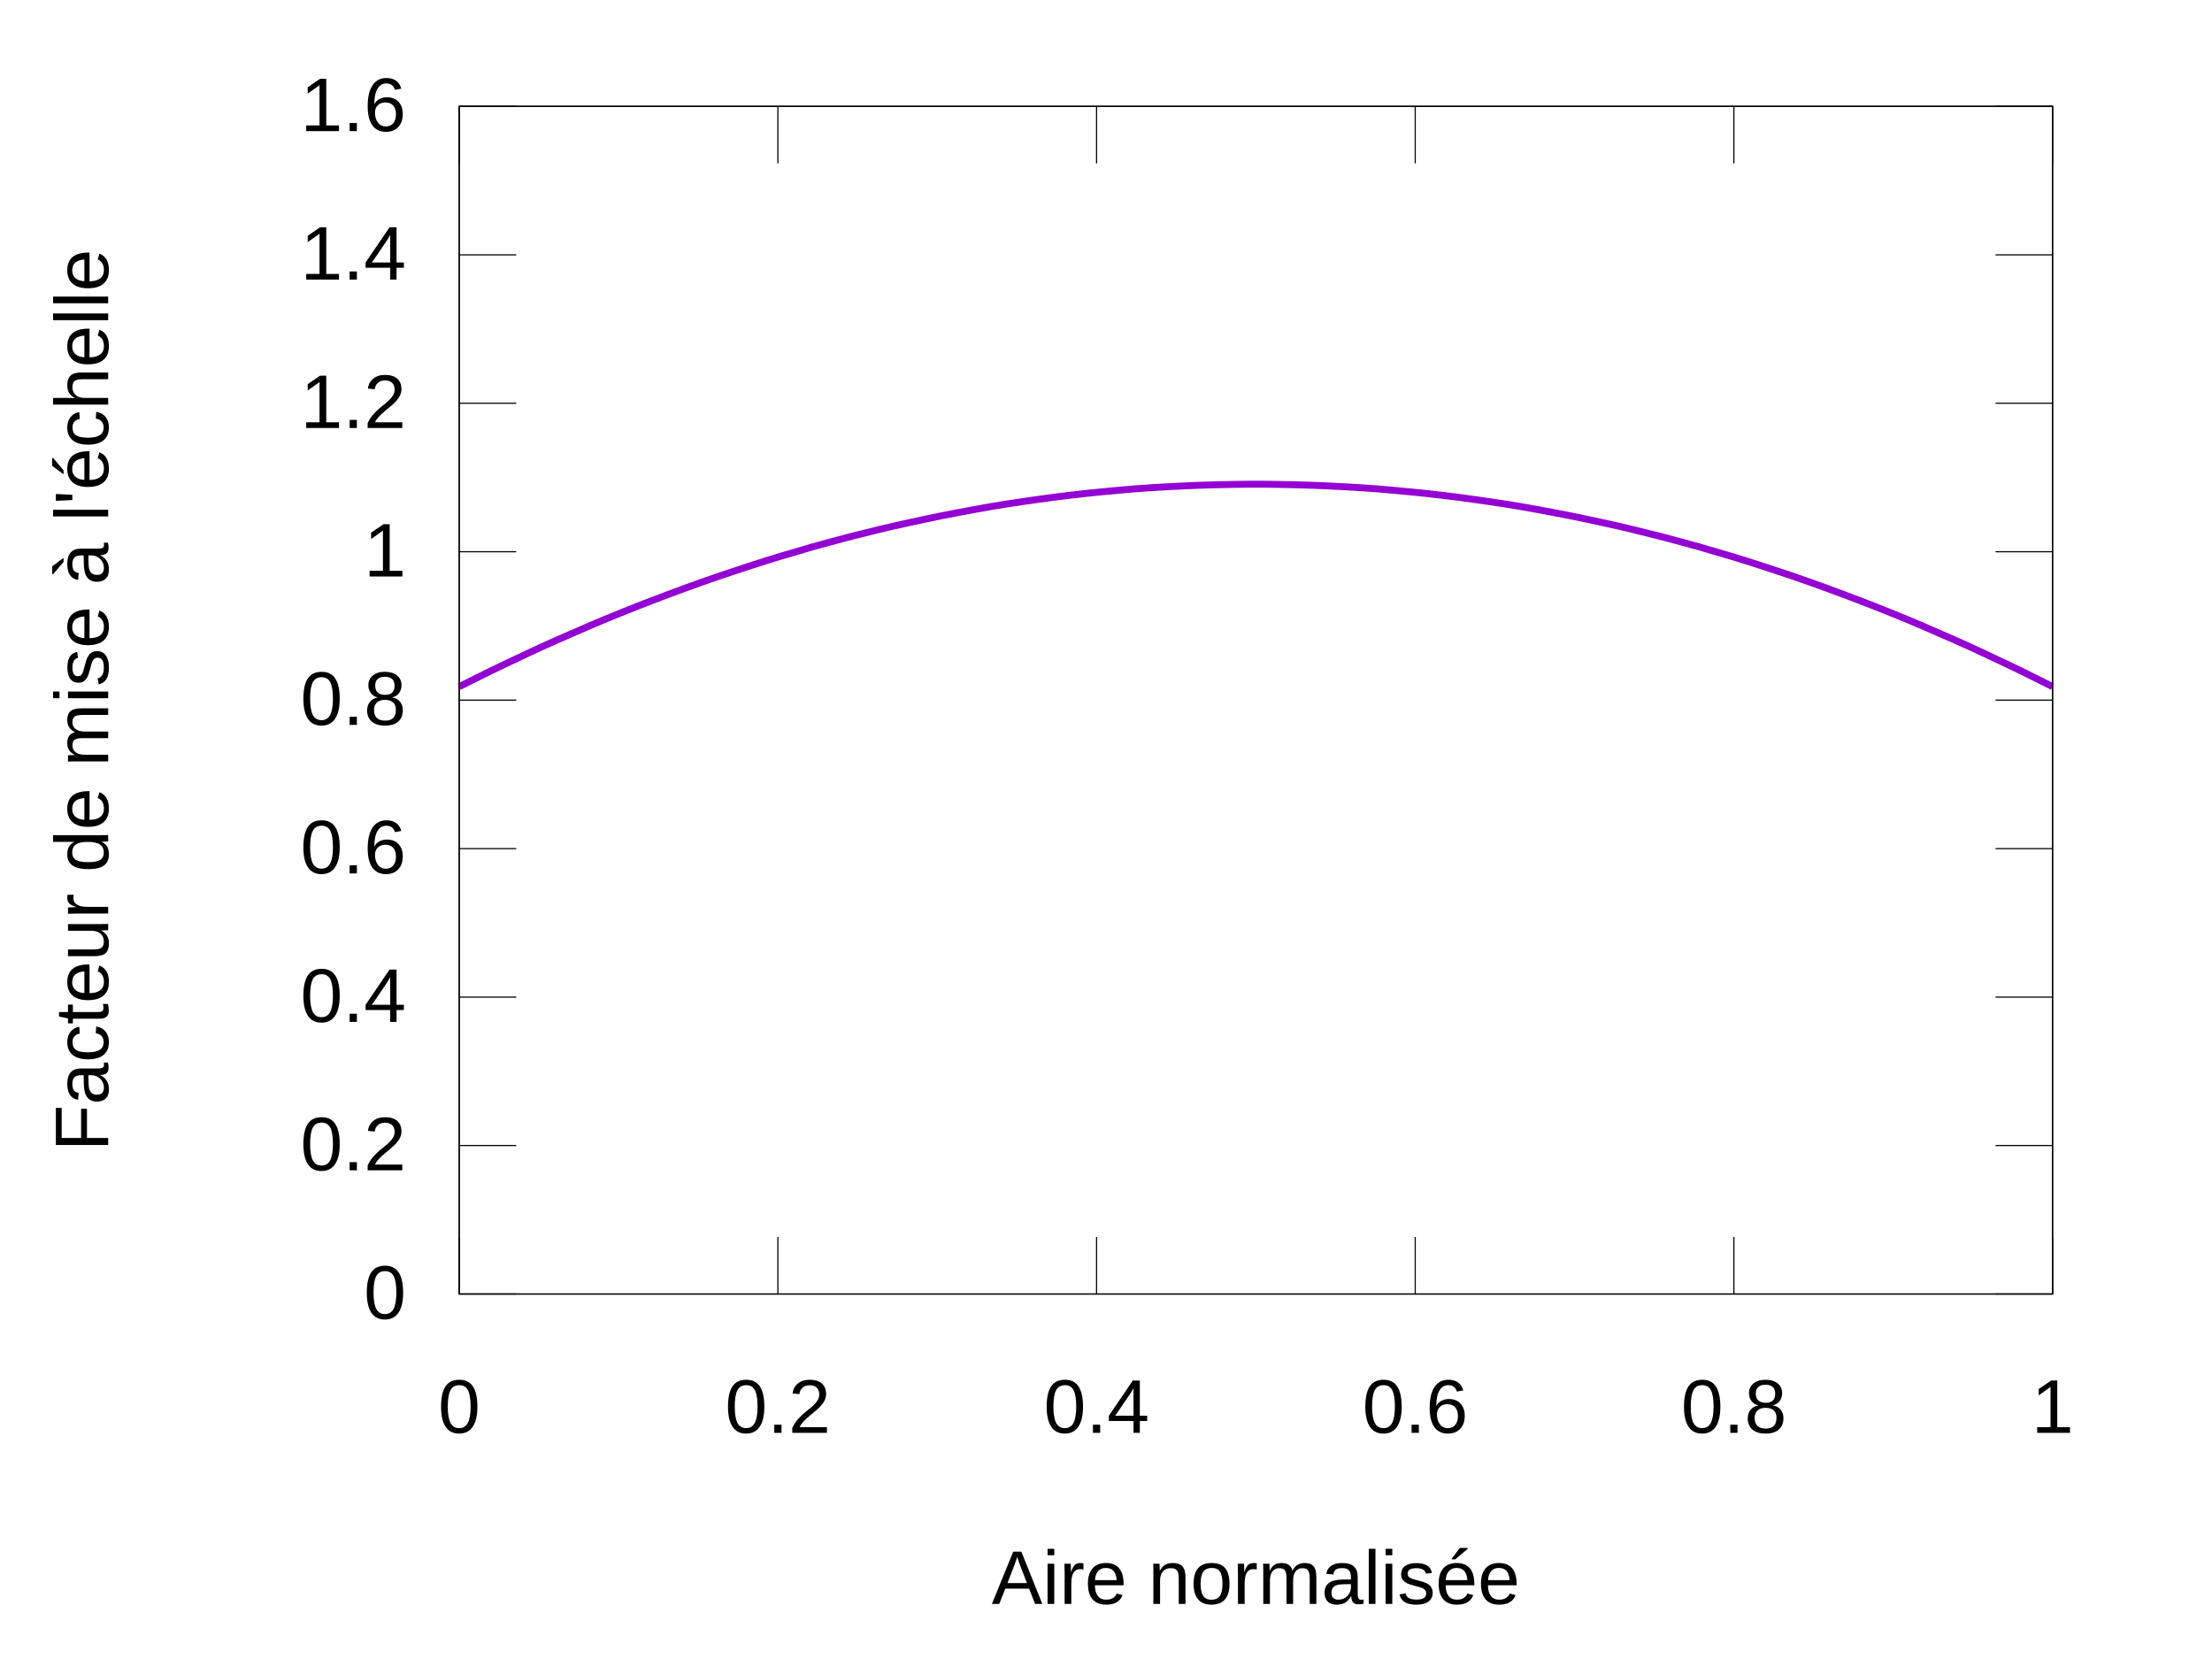
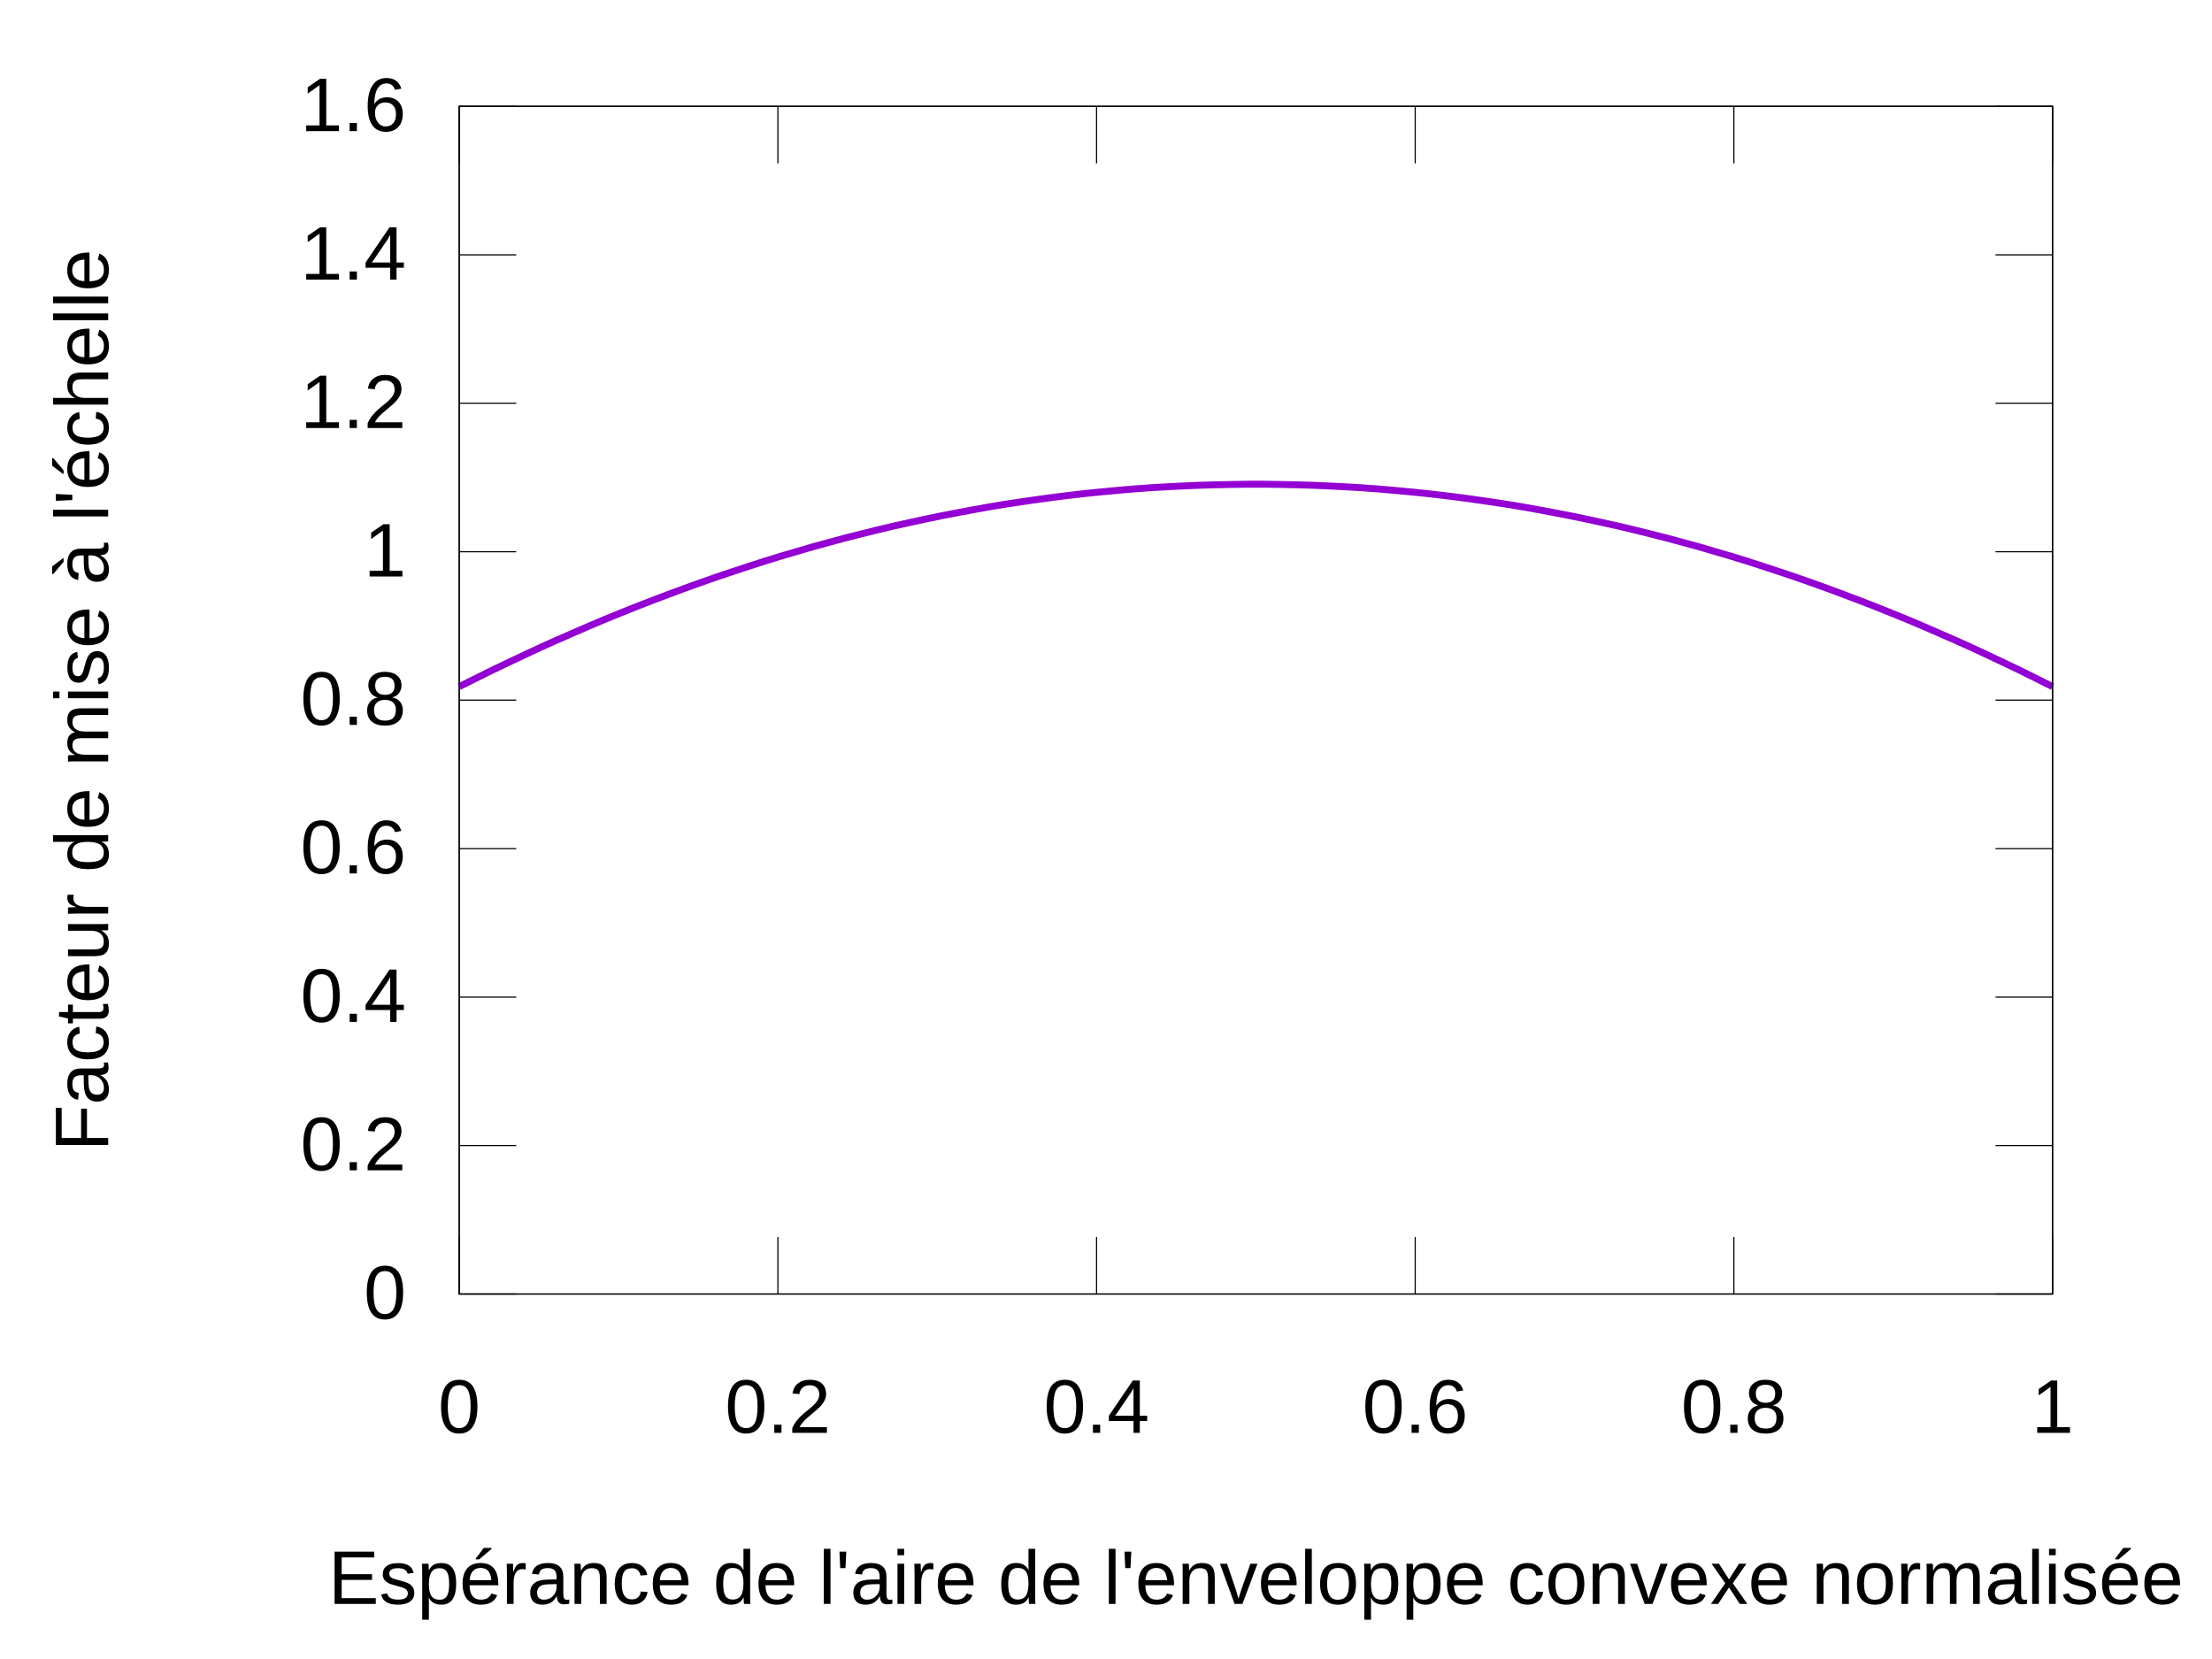
<svg xmlns="http://www.w3.org/2000/svg" xmlns:xlink="http://www.w3.org/1999/xlink" width="1920" height="1440" viewBox="0 0 1920 1440">
  <g id="gnuplot_canvas">
    <rect x="0" y="0" width="1920" height="1440" fill="none" />
    <defs>
      <circle id="gpDot" r="0.5" stroke-width="0.5" />
      <path id="gpPt0" stroke-width="0.040" stroke="currentColor" d="M-1,0 h2 M0,-1 v2" />
      <path id="gpPt1" stroke-width="0.040" stroke="currentColor" d="M-1,-1 L1,1 M1,-1 L-1,1" />
      <path id="gpPt2" stroke-width="0.040" stroke="currentColor" d="M-1,0 L1,0 M0,-1 L0,1 M-1,-1 L1,1 M-1,1 L1,-1" />
      <rect id="gpPt3" stroke-width="0.040" stroke="currentColor" x="-1" y="-1" width="2" height="2" />
      <rect id="gpPt4" stroke-width="0.040" stroke="currentColor" fill="currentColor" x="-1" y="-1" width="2" height="2" />
      <circle id="gpPt5" stroke-width="0.040" stroke="currentColor" cx="0" cy="0" r="1" />
      <use xlink:href="#gpPt5" id="gpPt6" fill="currentColor" stroke="none" />
      <path id="gpPt7" stroke-width="0.040" stroke="currentColor" d="M0,-1.33 L-1.33,0.67 L1.33,0.67 z" />
      <use xlink:href="#gpPt7" id="gpPt8" fill="currentColor" stroke="none" />
      <use xlink:href="#gpPt7" id="gpPt9" stroke="currentColor" transform="rotate(180)" />
      <use xlink:href="#gpPt9" id="gpPt10" fill="currentColor" stroke="none" />
      <use xlink:href="#gpPt3" id="gpPt11" stroke="currentColor" transform="rotate(45)" />
      <use xlink:href="#gpPt11" id="gpPt12" fill="currentColor" stroke="none" />
      <path id="gpPt13" stroke-width="0.040" stroke="currentColor" d="M0,1.330 L1.265,0.411 L0.782,-1.067 L-0.782,-1.076 L-1.265,0.411 z" />
      <use xlink:href="#gpPt13" id="gpPt14" fill="currentColor" stroke="none" />
      <filter id="textbox" filterUnits="objectBoundingBox" x="0" y="0" height="1" width="1">
        <feFlood flood-color="white" flood-opacity="1" result="bgnd" />
        <feComposite in="SourceGraphic" in2="bgnd" operator="atop" />
      </filter>
      <filter id="greybox" filterUnits="objectBoundingBox" x="0" y="0" height="1" width="1">
        <feFlood flood-color="lightgrey" flood-opacity="1" result="grey" />
        <feComposite in="SourceGraphic" in2="grey" operator="atop" />
      </filter>
    </defs>
    <g fill="none" color="white" stroke="currentColor" stroke-width="1.00" stroke-linecap="butt" stroke-linejoin="miter">
</g>
    <g fill="none" color="black" stroke="currentColor" stroke-width="1.00" stroke-linecap="butt" stroke-linejoin="miter">
      <path stroke="black" d="M398.6,1123.2 L448.1,1123.2 M1781.6,1123.2 L1732.1,1123.2  " />
      <g transform="translate(352.5,1144.7)" stroke="none" fill="black" font-family="Arial" font-size="66.00" text-anchor="end">
        <text>
          <tspan font-family="Arial"> 0</tspan>
        </text>
      </g>
    </g>
    <g fill="none" color="black" stroke="currentColor" stroke-width="1.00" stroke-linecap="butt" stroke-linejoin="miter">
      <path stroke="black" d="M398.6,994.3 L448.1,994.3 M1781.6,994.3 L1732.1,994.3  " />
      <g transform="translate(352.5,1015.8)" stroke="none" fill="black" font-family="Arial" font-size="66.00" text-anchor="end">
        <text>
          <tspan font-family="Arial"> 0.2</tspan>
        </text>
      </g>
    </g>
    <g fill="none" color="black" stroke="currentColor" stroke-width="1.00" stroke-linecap="butt" stroke-linejoin="miter">
      <path stroke="black" d="M398.6,865.5 L448.1,865.5 M1781.6,865.5 L1732.1,865.5  " />
      <g transform="translate(352.5,887.0)" stroke="none" fill="black" font-family="Arial" font-size="66.00" text-anchor="end">
        <text>
          <tspan font-family="Arial"> 0.4</tspan>
        </text>
      </g>
    </g>
    <g fill="none" color="black" stroke="currentColor" stroke-width="1.00" stroke-linecap="butt" stroke-linejoin="miter">
      <path stroke="black" d="M398.6,736.6 L448.1,736.6 M1781.6,736.6 L1732.1,736.6  " />
      <g transform="translate(352.5,758.1)" stroke="none" fill="black" font-family="Arial" font-size="66.00" text-anchor="end">
        <text>
          <tspan font-family="Arial"> 0.6</tspan>
        </text>
      </g>
    </g>
    <g fill="none" color="black" stroke="currentColor" stroke-width="1.00" stroke-linecap="butt" stroke-linejoin="miter">
      <path stroke="black" d="M398.6,607.7 L448.1,607.7 M1781.6,607.7 L1732.1,607.7  " />
      <g transform="translate(352.5,629.2)" stroke="none" fill="black" font-family="Arial" font-size="66.00" text-anchor="end">
        <text>
          <tspan font-family="Arial"> 0.8</tspan>
        </text>
      </g>
    </g>
    <g fill="none" color="black" stroke="currentColor" stroke-width="1.00" stroke-linecap="butt" stroke-linejoin="miter">
      <path stroke="black" d="M398.6,478.9 L448.1,478.9 M1781.6,478.9 L1732.1,478.9  " />
      <g transform="translate(352.5,500.4)" stroke="none" fill="black" font-family="Arial" font-size="66.00" text-anchor="end">
        <text>
          <tspan font-family="Arial"> 1</tspan>
        </text>
      </g>
    </g>
    <g fill="none" color="black" stroke="currentColor" stroke-width="1.00" stroke-linecap="butt" stroke-linejoin="miter">
      <path stroke="black" d="M398.6,350.0 L448.1,350.0 M1781.6,350.0 L1732.1,350.0  " />
      <g transform="translate(352.5,371.5)" stroke="none" fill="black" font-family="Arial" font-size="66.00" text-anchor="end">
        <text>
          <tspan font-family="Arial"> 1.2</tspan>
        </text>
      </g>
    </g>
    <g fill="none" color="black" stroke="currentColor" stroke-width="1.00" stroke-linecap="butt" stroke-linejoin="miter">
      <path stroke="black" d="M398.6,221.2 L448.1,221.2 M1781.6,221.2 L1732.1,221.2  " />
      <g transform="translate(352.5,242.7)" stroke="none" fill="black" font-family="Arial" font-size="66.00" text-anchor="end">
        <text>
          <tspan font-family="Arial"> 1.4</tspan>
        </text>
      </g>
    </g>
    <g fill="none" color="black" stroke="currentColor" stroke-width="1.00" stroke-linecap="butt" stroke-linejoin="miter">
      <path stroke="black" d="M398.6,92.3 L448.1,92.3 M1781.6,92.3 L1732.1,92.3  " />
      <g transform="translate(352.5,113.8)" stroke="none" fill="black" font-family="Arial" font-size="66.00" text-anchor="end">
        <text>
          <tspan font-family="Arial"> 1.6</tspan>
        </text>
      </g>
    </g>
    <g fill="none" color="black" stroke="currentColor" stroke-width="1.00" stroke-linecap="butt" stroke-linejoin="miter">
      <path stroke="black" d="M398.6,1123.2 L398.6,1073.7 M398.6,92.3 L398.6,141.8  " />
      <g transform="translate(398.6,1243.7)" stroke="none" fill="black" font-family="Arial" font-size="66.00" text-anchor="middle">
        <text>
          <tspan font-family="Arial"> 0</tspan>
        </text>
      </g>
    </g>
    <g fill="none" color="black" stroke="currentColor" stroke-width="1.00" stroke-linecap="butt" stroke-linejoin="miter">
      <path stroke="black" d="M675.2,1123.2 L675.2,1073.7 M675.2,92.3 L675.2,141.8  " />
      <g transform="translate(675.2,1243.7)" stroke="none" fill="black" font-family="Arial" font-size="66.00" text-anchor="middle">
        <text>
          <tspan font-family="Arial"> 0.2</tspan>
        </text>
      </g>
    </g>
    <g fill="none" color="black" stroke="currentColor" stroke-width="1.00" stroke-linecap="butt" stroke-linejoin="miter">
      <path stroke="black" d="M951.8,1123.2 L951.8,1073.7 M951.8,92.3 L951.8,141.8  " />
      <g transform="translate(951.8,1243.7)" stroke="none" fill="black" font-family="Arial" font-size="66.00" text-anchor="middle">
        <text>
          <tspan font-family="Arial"> 0.4</tspan>
        </text>
      </g>
    </g>
    <g fill="none" color="black" stroke="currentColor" stroke-width="1.00" stroke-linecap="butt" stroke-linejoin="miter">
      <path stroke="black" d="M1228.4,1123.2 L1228.4,1073.7 M1228.4,92.3 L1228.4,141.8  " />
      <g transform="translate(1228.4,1243.7)" stroke="none" fill="black" font-family="Arial" font-size="66.00" text-anchor="middle">
        <text>
          <tspan font-family="Arial"> 0.6</tspan>
        </text>
      </g>
    </g>
    <g fill="none" color="black" stroke="currentColor" stroke-width="1.00" stroke-linecap="butt" stroke-linejoin="miter">
      <path stroke="black" d="M1505.0,1123.2 L1505.0,1073.7 M1505.0,92.3 L1505.0,141.8  " />
      <g transform="translate(1505.0,1243.7)" stroke="none" fill="black" font-family="Arial" font-size="66.00" text-anchor="middle">
        <text>
          <tspan font-family="Arial"> 0.8</tspan>
        </text>
      </g>
    </g>
    <g fill="none" color="black" stroke="currentColor" stroke-width="1.00" stroke-linecap="butt" stroke-linejoin="miter">
      <path stroke="black" d="M1781.6,1123.2 L1781.6,1073.7 M1781.6,92.3 L1781.6,141.8  " />
      <g transform="translate(1781.6,1243.7)" stroke="none" fill="black" font-family="Arial" font-size="66.00" text-anchor="middle">
        <text>
          <tspan font-family="Arial"> 1</tspan>
        </text>
      </g>
    </g>
    <g fill="none" color="black" stroke="currentColor" stroke-width="1.00" stroke-linecap="butt" stroke-linejoin="miter">
</g>
    <g fill="none" color="black" stroke="currentColor" stroke-width="1.00" stroke-linecap="butt" stroke-linejoin="miter">
      <path stroke="black" d="M398.6,92.3 L398.6,1123.2 L1781.6,1123.2 L1781.6,92.3 L398.6,92.3 Z  " />
    </g>
    <g fill="none" color="black" stroke="currentColor" stroke-width="1.00" stroke-linecap="butt" stroke-linejoin="miter">
      <g transform="translate(93.9,607.8) rotate(270)" stroke="none" fill="black" font-family="Arial" font-size="66.00" text-anchor="middle">
        <text>
          <tspan font-family="Arial">Facteur de mise à l'échelle</tspan>
        </text>
      </g>
    </g>
    <g fill="none" color="black" stroke="currentColor" stroke-width="1.00" stroke-linecap="butt" stroke-linejoin="miter">
      <g transform="translate(1090.1,1392.2)" stroke="none" fill="black" font-family="Arial" font-size="66.00" text-anchor="middle">
        <text>
-           <tspan font-family="Arial">Aire normalisée</tspan>
+           <tspan font-family="Arial">Espérance de l'aire de l'enveloppe convexe normalisée</tspan>
        </text>
      </g>
    </g>
    <g fill="none" color="black" stroke="currentColor" stroke-width="1.00" stroke-linecap="butt" stroke-linejoin="miter">
</g>
    <g id="gnuplot_plot_1">
      <g fill="none" color="white" stroke="currentColor" stroke-width="6.00" stroke-linecap="butt" stroke-linejoin="miter">
</g>
      <g fill="none" color="black" stroke="currentColor" stroke-width="6.00" stroke-linecap="butt" stroke-linejoin="miter">
        <path stroke="rgb(148,   0, 211)" d="M398.6,596.0 L412.6,589.0 L426.5,582.1 L440.5,575.4 L454.5,568.8 L468.4,562.3 L482.4,556.0 L496.4,549.9   L510.4,543.8 L524.3,537.9 L538.3,532.2 L552.3,526.6 L566.2,521.2 L580.2,515.9 L594.2,510.7 L608.1,505.7   L622.1,500.8 L636.1,496.1 L650.1,491.5 L664.0,487.0 L678.0,482.7 L692.0,478.6 L705.9,474.5 L719.9,470.7   L733.9,466.9 L747.8,463.4 L761.8,459.9 L775.8,456.6 L789.8,453.5 L803.7,450.5 L817.7,447.6 L831.7,444.9   L845.6,442.3 L859.6,439.8 L873.6,437.5 L887.5,435.4 L901.5,433.4 L915.5,431.5 L929.4,429.8 L943.4,428.2   L957.4,426.8 L971.4,425.5 L985.3,424.3 L999.3,423.3 L1013.3,422.5 L1027.2,421.8 L1041.2,421.2 L1055.2,420.8   L1069.1,420.5 L1083.1,420.3 L1097.1,420.3 L1111.1,420.5 L1125.0,420.8 L1139.0,421.2 L1153.0,421.8 L1166.9,422.5   L1180.9,423.3 L1194.9,424.3 L1208.8,425.5 L1222.8,426.8 L1236.8,428.2 L1250.8,429.8 L1264.7,431.5 L1278.7,433.4   L1292.7,435.4 L1306.6,437.5 L1320.6,439.8 L1334.6,442.3 L1348.5,444.9 L1362.5,447.6 L1376.5,450.5 L1390.4,453.5   L1404.4,456.6 L1418.4,459.9 L1432.4,463.4 L1446.3,466.9 L1460.3,470.7 L1474.3,474.5 L1488.2,478.6 L1502.2,482.7   L1516.2,487.0 L1530.1,491.5 L1544.1,496.1 L1558.1,500.8 L1572.1,505.7 L1586.0,510.7 L1600.0,515.9 L1614.0,521.2   L1627.9,526.6 L1641.9,532.2 L1655.9,537.9 L1669.8,543.8 L1683.8,549.9 L1697.8,556.0 L1711.8,562.3 L1725.7,568.8   L1739.7,575.4 L1753.7,582.1 L1767.6,589.0 L1781.6,596.0  " />
      </g>
    </g>
    <g fill="none" color="white" stroke="rgb(148,   0, 211)" stroke-width="2.00" stroke-linecap="butt" stroke-linejoin="miter">
</g>
    <g fill="none" color="black" stroke="currentColor" stroke-width="2.00" stroke-linecap="butt" stroke-linejoin="miter">
</g>
    <g fill="none" color="black" stroke="black" stroke-width="1.00" stroke-linecap="butt" stroke-linejoin="miter">
</g>
    <g fill="none" color="black" stroke="currentColor" stroke-width="1.00" stroke-linecap="butt" stroke-linejoin="miter">
      <path stroke="black" d="M398.6,92.3 L398.6,1123.2 L1781.6,1123.2 L1781.6,92.3 L398.6,92.3 Z  " />
    </g>
    <g fill="none" color="black" stroke="currentColor" stroke-width="1.00" stroke-linecap="butt" stroke-linejoin="miter">
</g>
  </g>
</svg>
